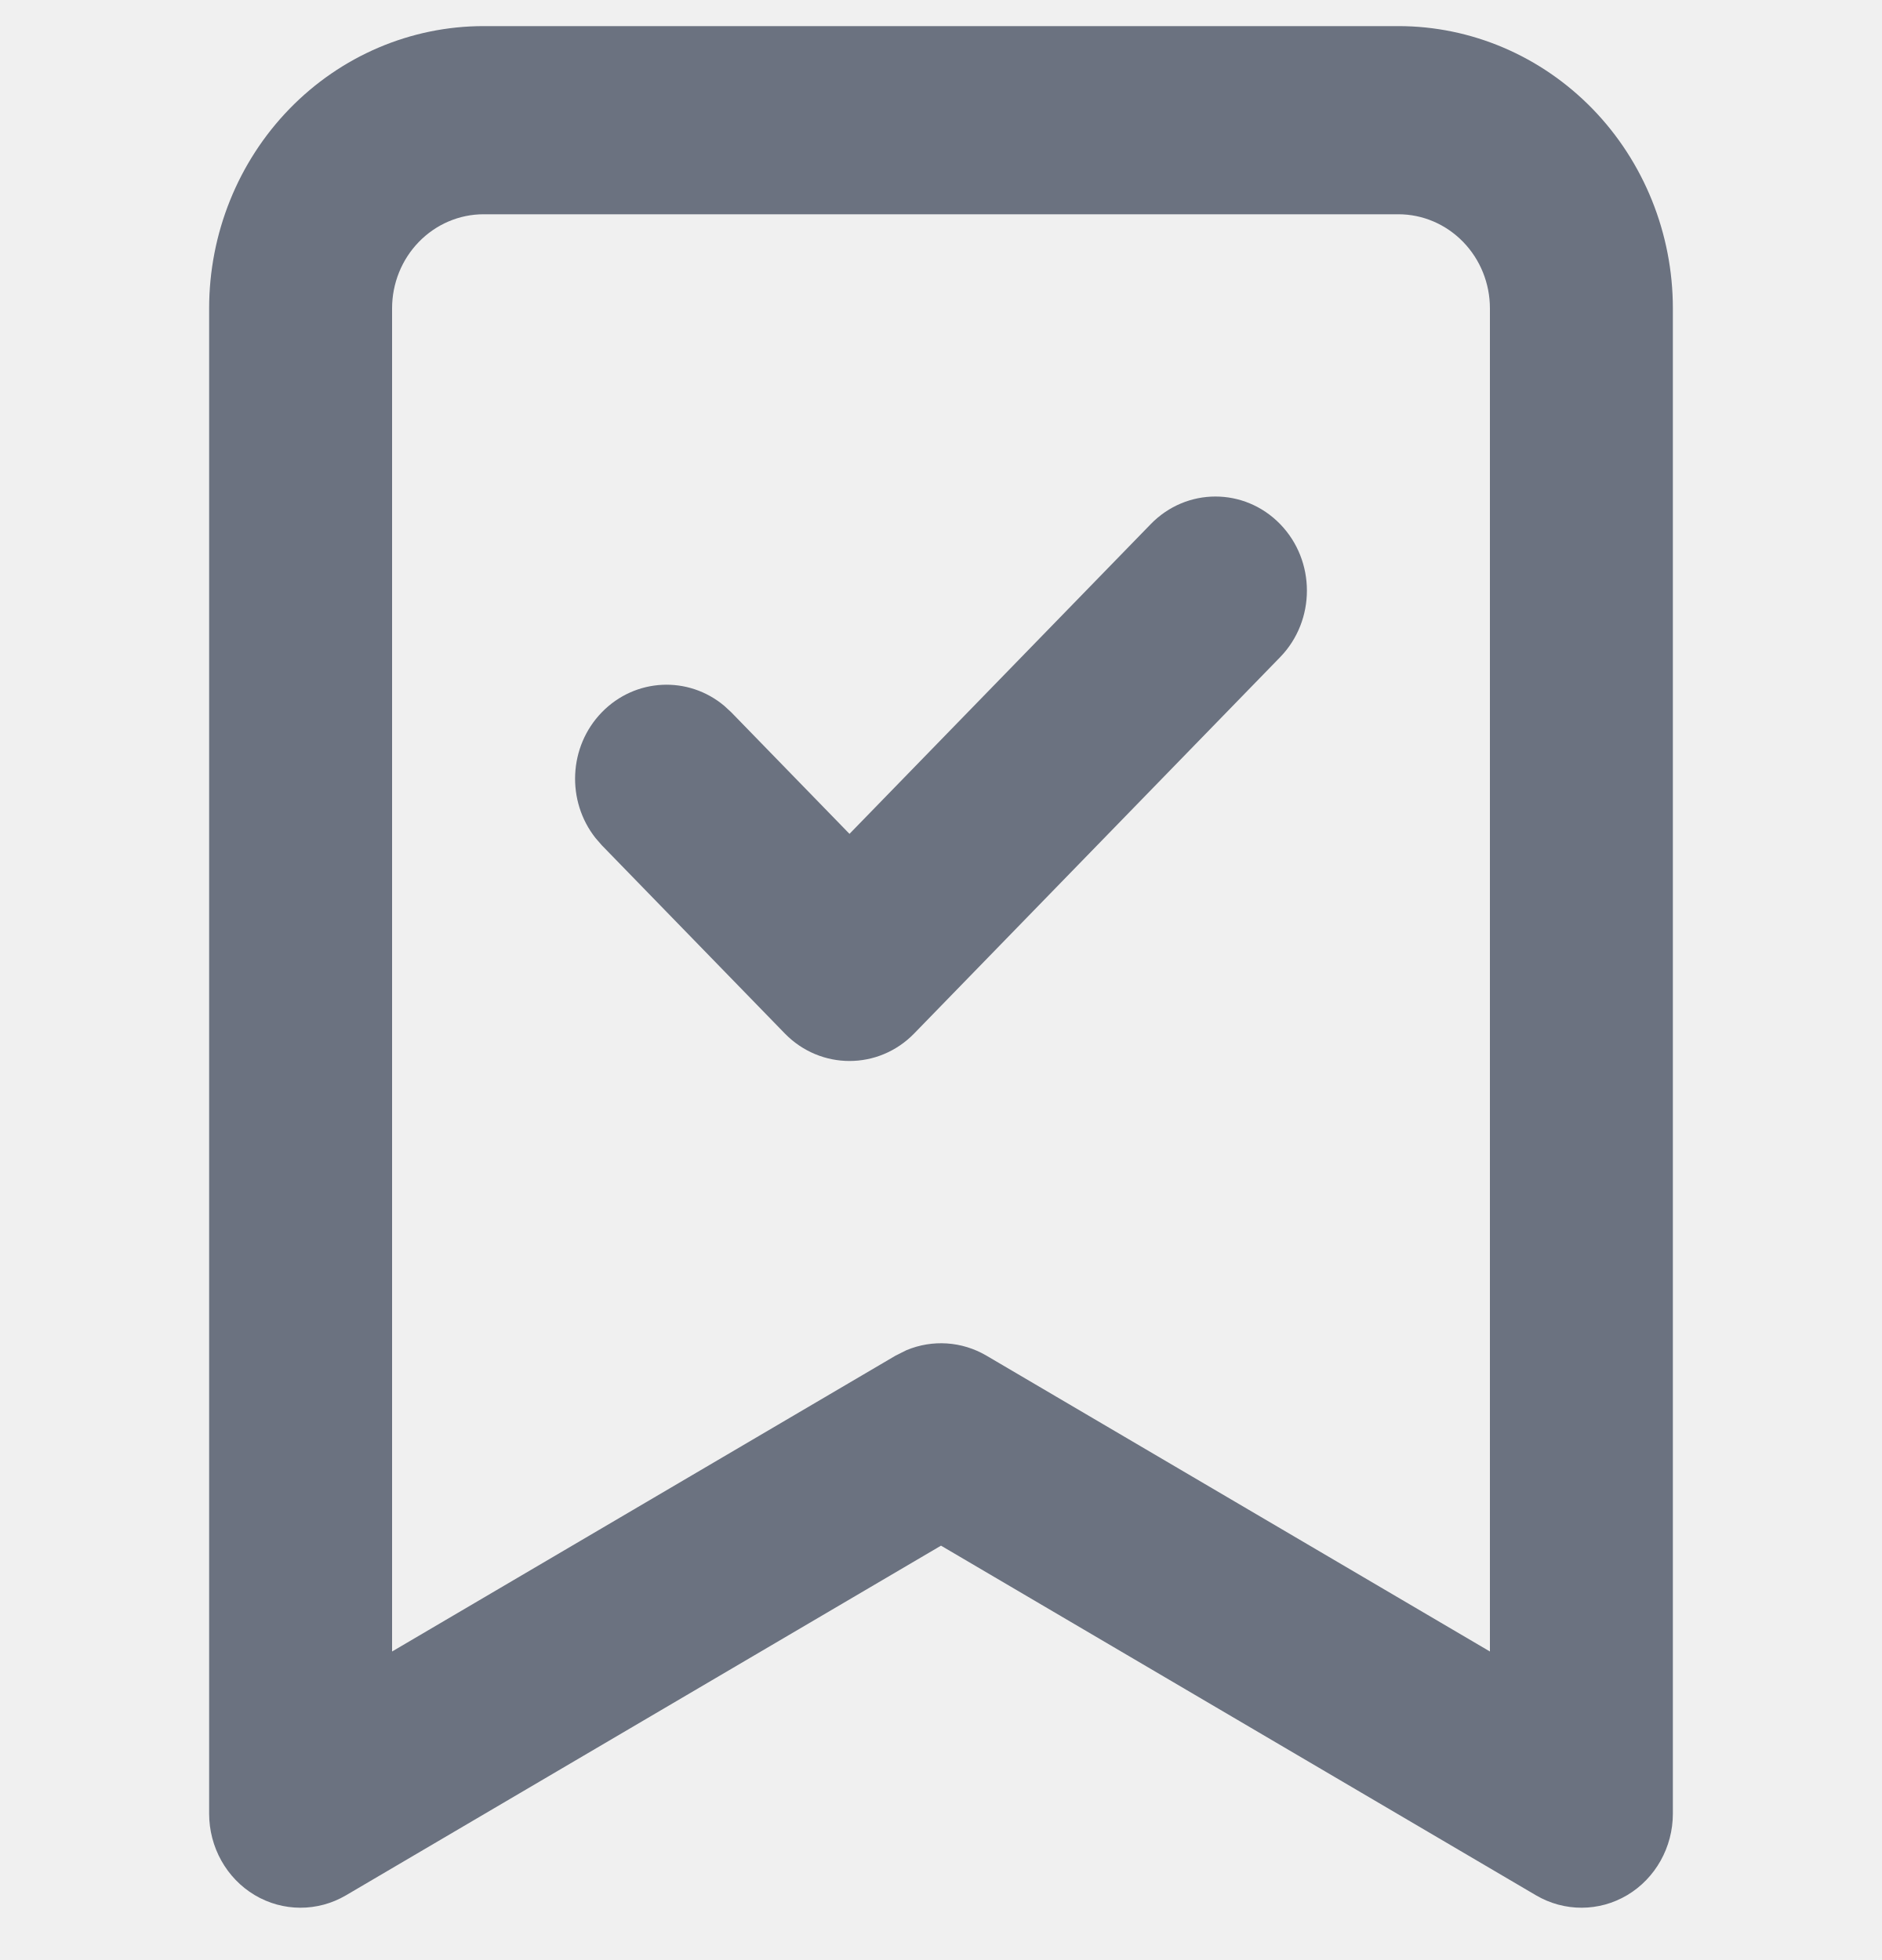
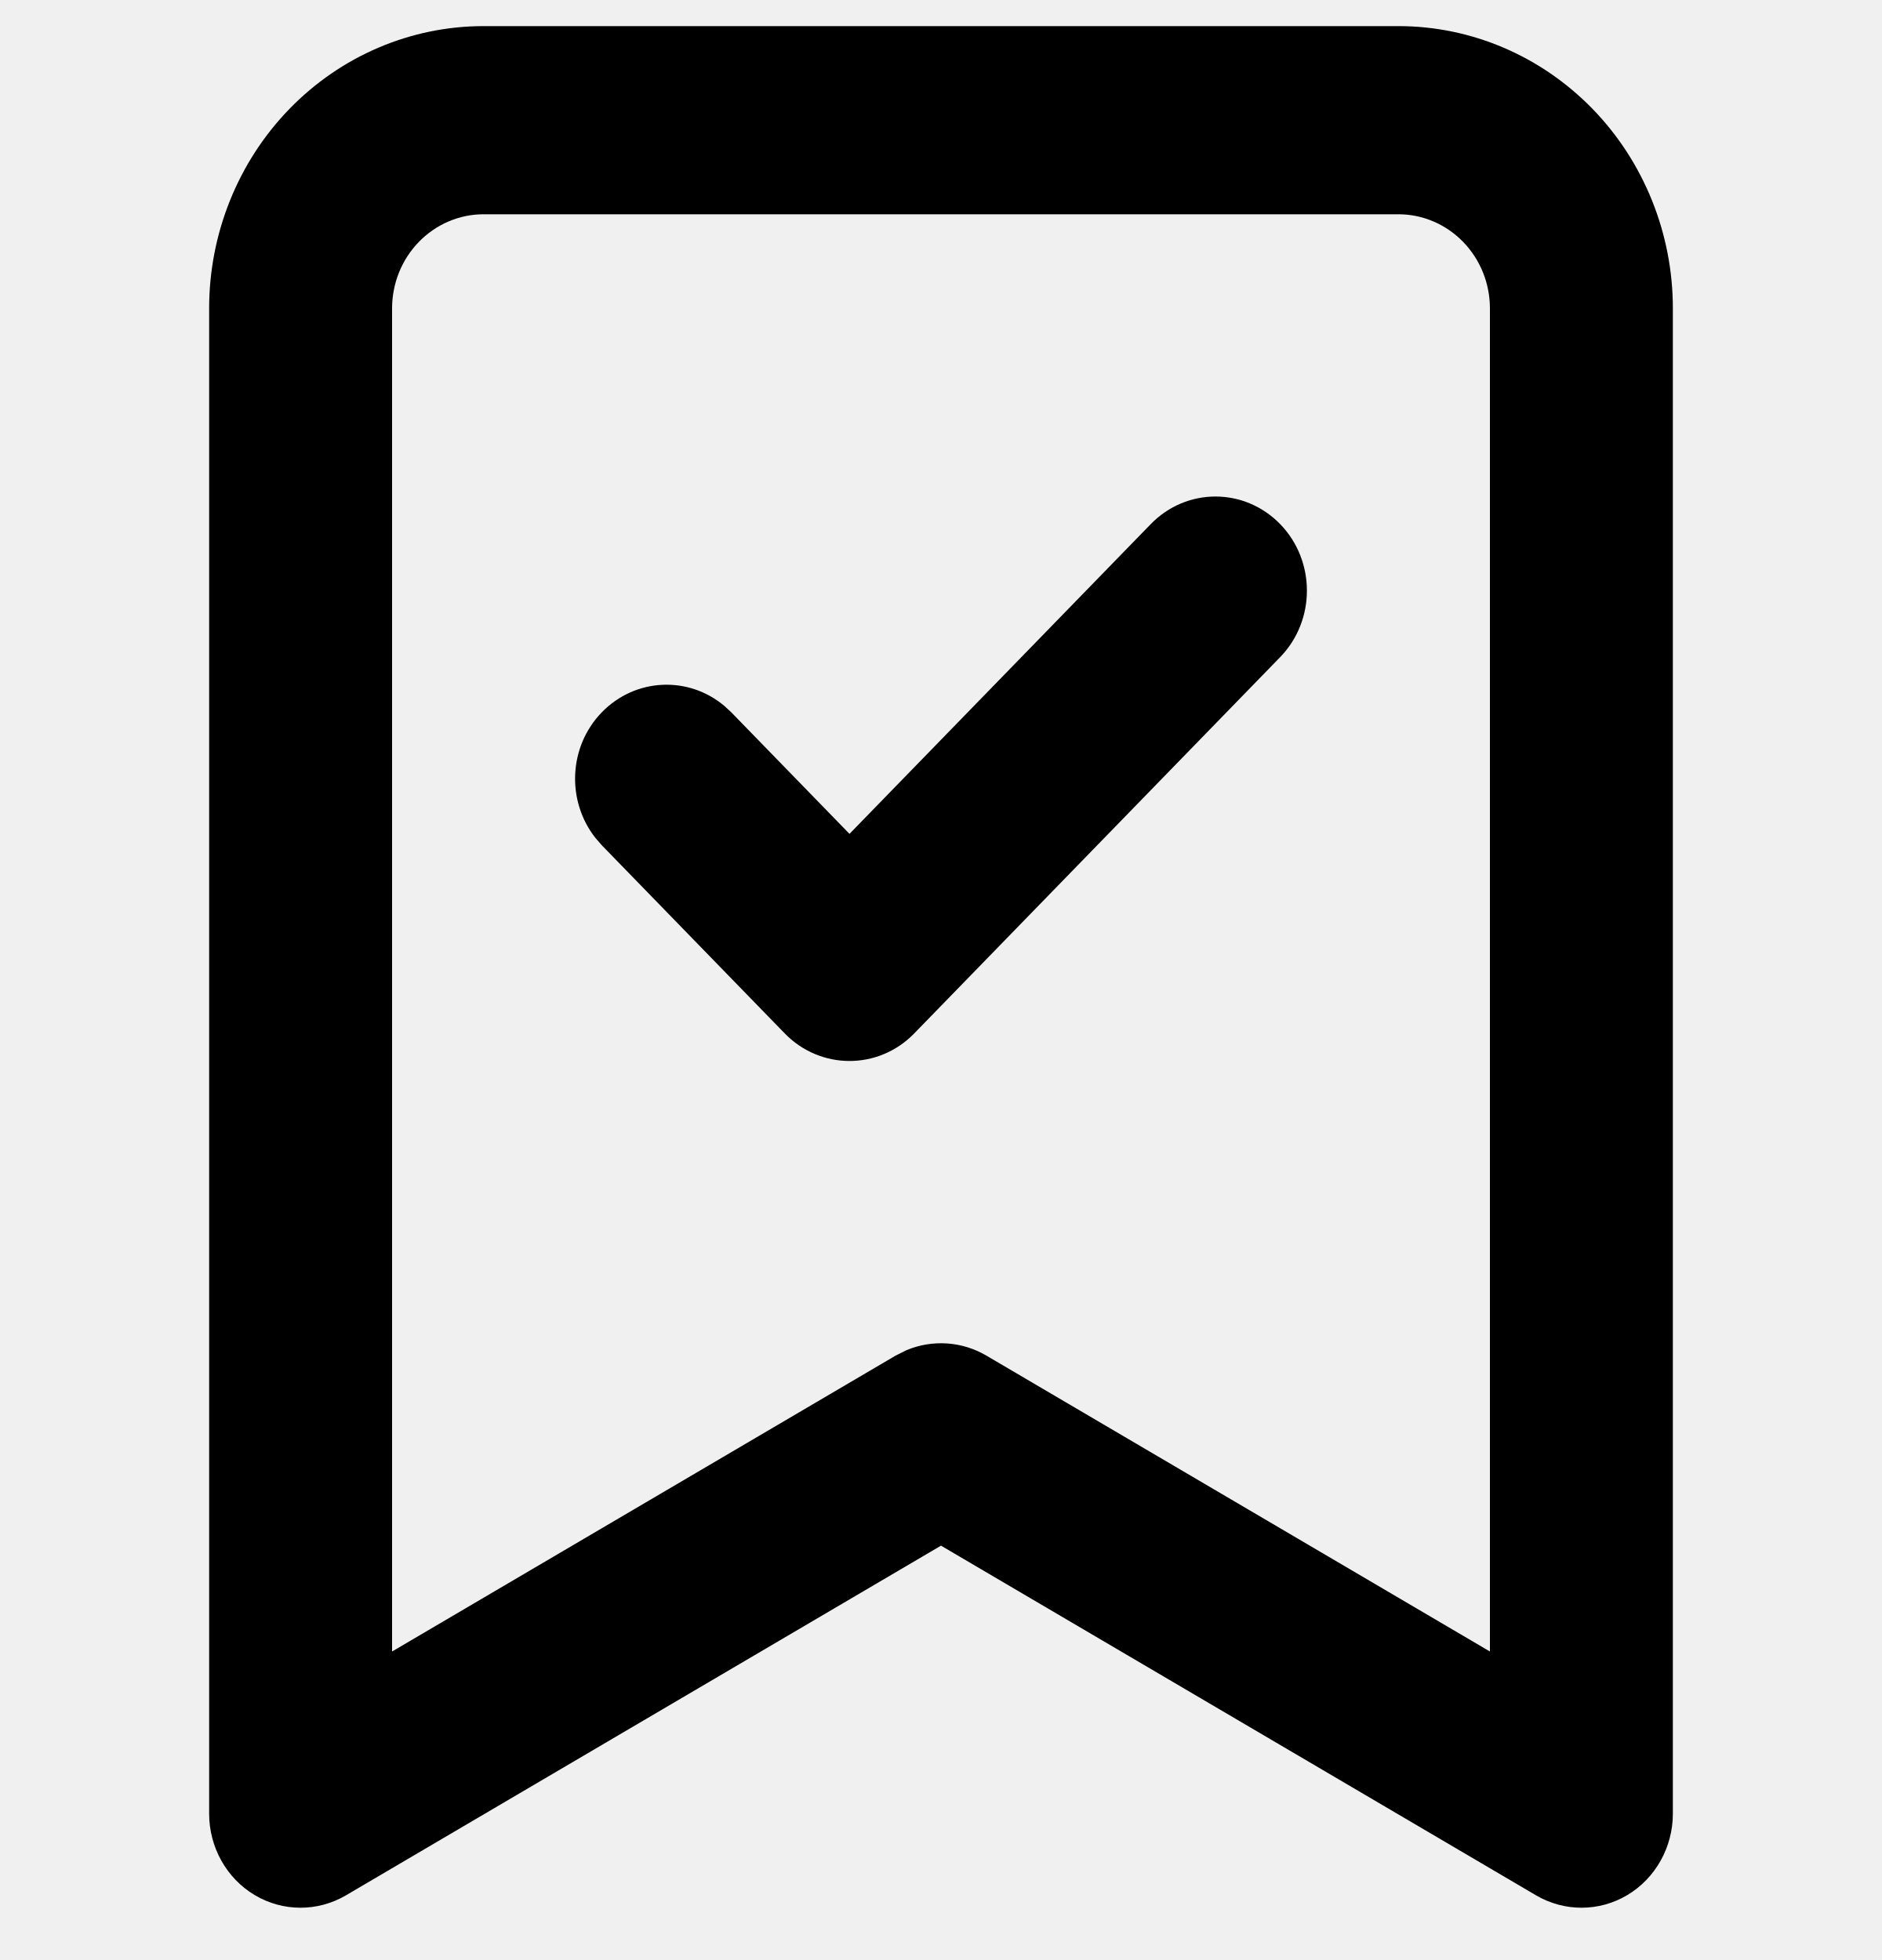
- <svg xmlns="http://www.w3.org/2000/svg" width="24" height="25" viewBox="0 0 24 25" fill="currentColor">
+ <svg xmlns="http://www.w3.org/2000/svg" viewBox="0 0 24 25" fill="currentColor">
  <g clip-path="url(#clip0_214_16)">
-     <path d="M19 3.933C19 3.615 18.877 3.31 18.658 3.085C18.439 2.86 18.143 2.733 17.833 2.733H6.167C5.857 2.733 5.561 2.86 5.342 3.085C5.123 3.31 5 3.615 5 3.933V21.065L11.421 17.291L11.559 17.222C11.889 17.084 12.265 17.107 12.579 17.291L19 21.065V3.933ZM14.675 6.685C15.131 6.216 15.869 6.216 16.325 6.685C16.78 7.154 16.78 7.913 16.325 8.382L11.658 13.182C11.203 13.65 10.464 13.65 10.008 13.182L7.675 10.782L7.595 10.69C7.222 10.219 7.248 9.524 7.675 9.085C8.102 8.646 8.778 8.618 9.236 9.003L9.325 9.085L10.833 10.636L14.675 6.685ZM21.333 23.133C21.333 23.561 21.112 23.957 20.752 24.172C20.393 24.386 19.949 24.387 19.588 24.175L12 19.715L4.412 24.175C4.051 24.387 3.607 24.386 3.248 24.172C2.888 23.957 2.667 23.561 2.667 23.133V3.933C2.667 2.979 3.036 2.063 3.692 1.388C4.348 0.713 5.238 0.333 6.167 0.333H17.833C18.762 0.333 19.651 0.713 20.308 1.388C20.964 2.063 21.333 2.979 21.333 3.933V23.133Z" fill="#6B7280" />
+     <path d="M19 3.933C19 3.615 18.877 3.31 18.658 3.085C18.439 2.86 18.143 2.733 17.833 2.733H6.167C5.857 2.733 5.561 2.86 5.342 3.085C5.123 3.31 5 3.615 5 3.933V21.065L11.421 17.291L11.559 17.222C11.889 17.084 12.265 17.107 12.579 17.291L19 21.065V3.933ZM14.675 6.685C15.131 6.216 15.869 6.216 16.325 6.685C16.78 7.154 16.78 7.913 16.325 8.382L11.658 13.182C11.203 13.65 10.464 13.65 10.008 13.182L7.675 10.782L7.595 10.69C7.222 10.219 7.248 9.524 7.675 9.085C8.102 8.646 8.778 8.618 9.236 9.003L9.325 9.085L10.833 10.636L14.675 6.685ZM21.333 23.133C21.333 23.561 21.112 23.957 20.752 24.172C20.393 24.386 19.949 24.387 19.588 24.175L12 19.715L4.412 24.175C4.051 24.387 3.607 24.386 3.248 24.172C2.888 23.957 2.667 23.561 2.667 23.133V3.933C2.667 2.979 3.036 2.063 3.692 1.388C4.348 0.713 5.238 0.333 6.167 0.333H17.833C18.762 0.333 19.651 0.713 20.308 1.388C20.964 2.063 21.333 2.979 21.333 3.933V23.133Z" fill="currentColor" />
  </g>
  <defs>
    <clipPath id="clip0_214_16">
      <rect width="24" height="24" fill="white" transform="translate(0 0.333374)" />
    </clipPath>
  </defs>
</svg>
